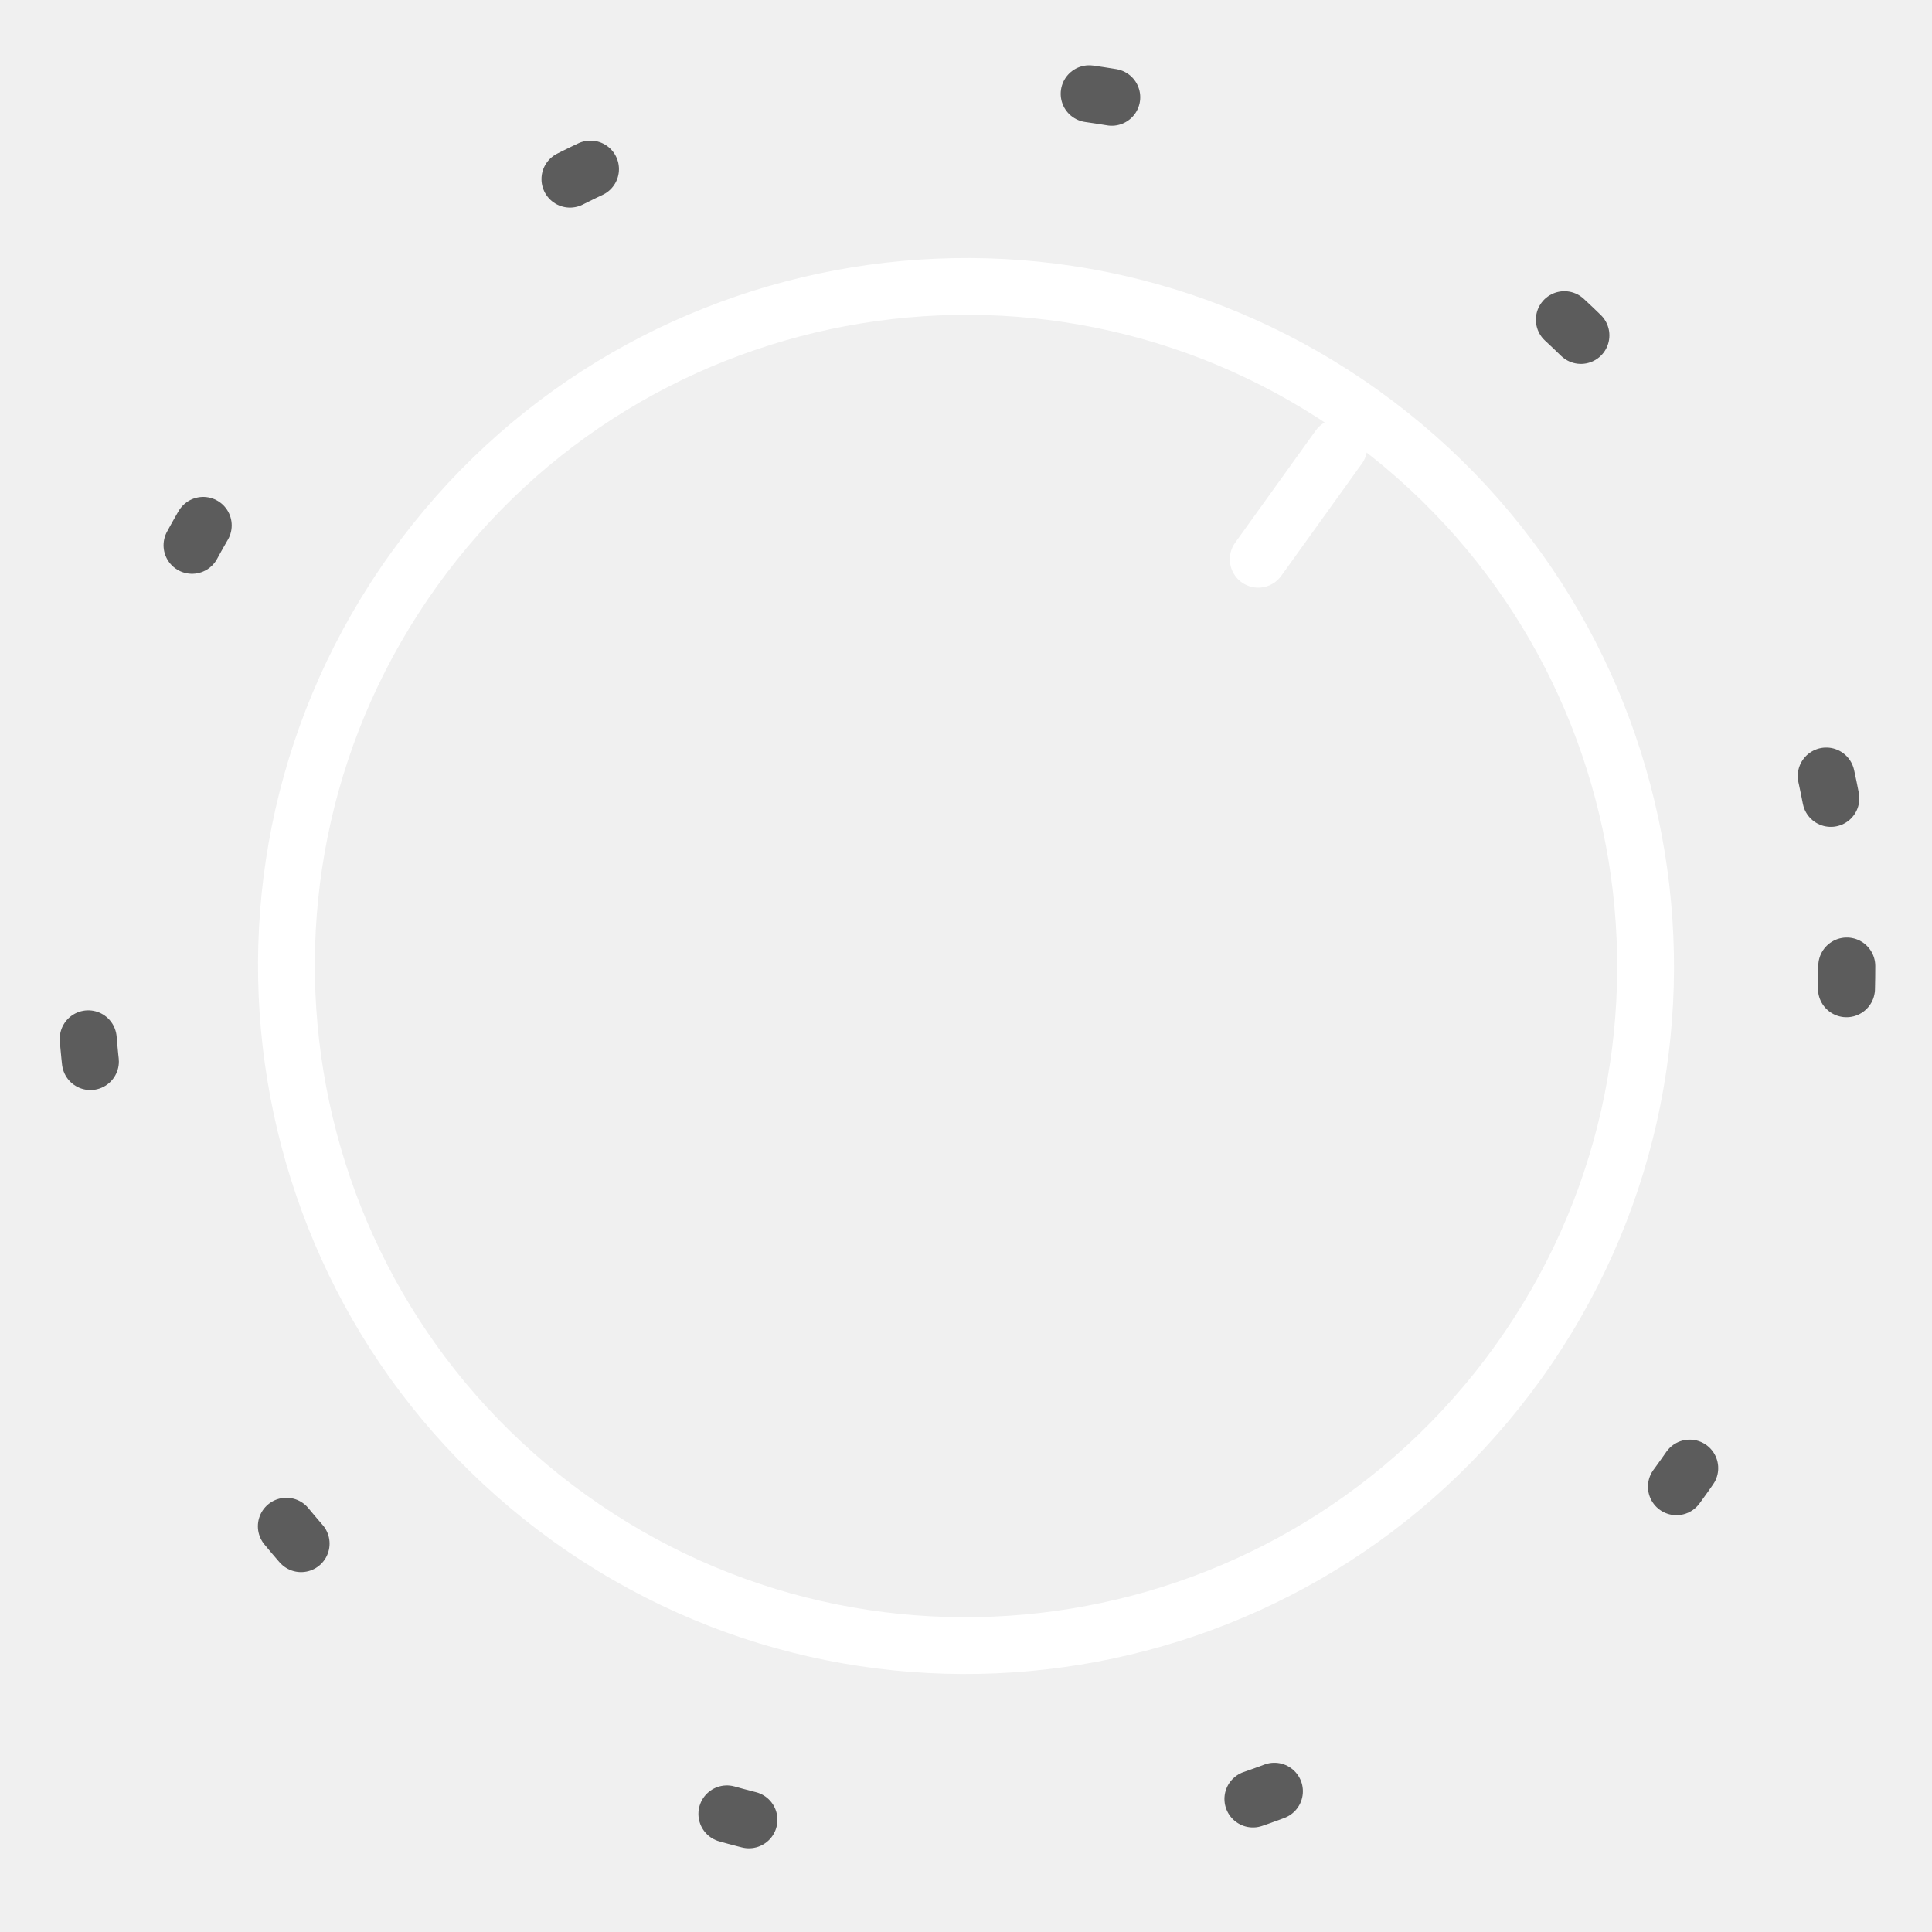
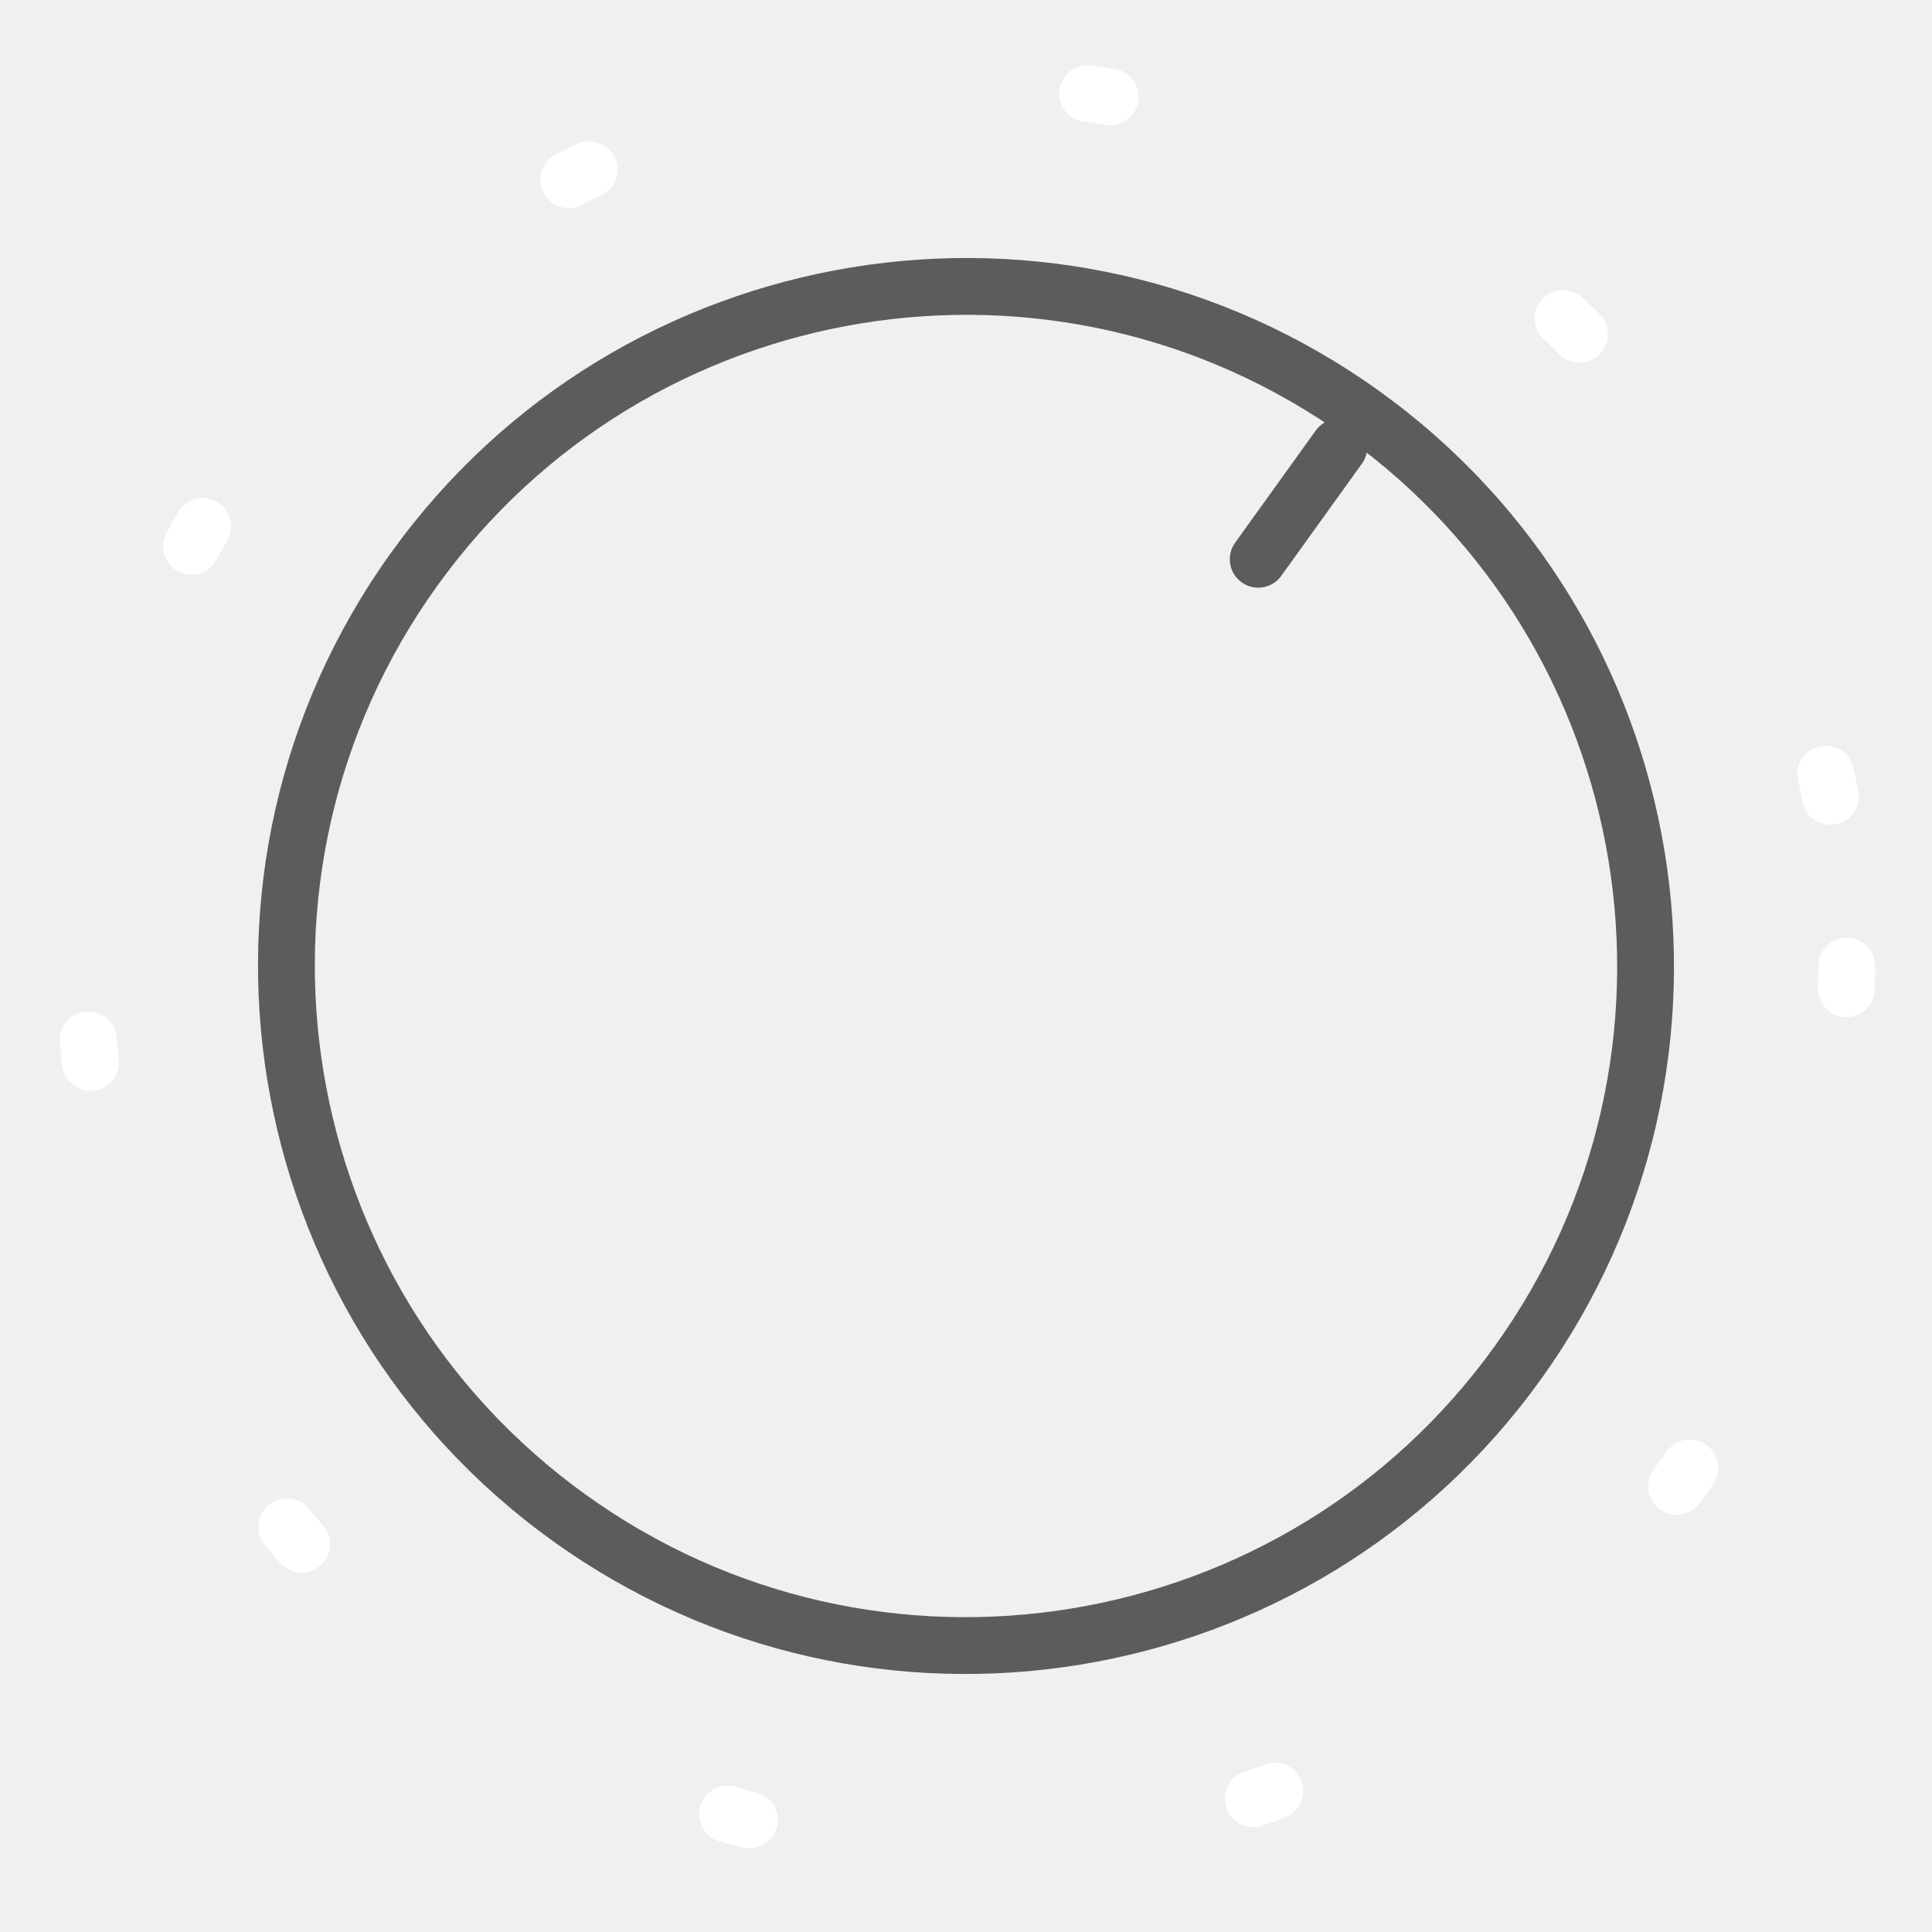
<svg xmlns="http://www.w3.org/2000/svg" width="100%" height="100%" viewBox="0 0 68 68" version="1.1" xml:space="preserve" style="fill-rule:evenodd;clip-rule:evenodd;stroke-linecap:round;stroke-miterlimit:1;">
-   <g transform="matrix(1,0,0,1,-75.1962,-1)">
-     <g id="ico-cd" transform="matrix(1.0546,0,0,1.0625,75.1962,1)">
-       <rect x="0" y="0" width="64.48" height="64" style="fill:none;" />
-       <g transform="matrix(0.75261,0.536708,-0.54073,0.747012,-499.862,-576.813)">
-         <path d="M852.5,177C866.574,177 878,188.426 878,202.5C878,216.574 866.574,228 852.5,228C838.426,228 827,216.574 827,202.5C827,188.426 838.426,177 852.5,177ZM852.5,179.046C839.556,179.046 829.046,189.556 829.046,202.5C829.046,215.444 839.556,225.954 852.5,225.954C865.444,225.954 875.954,215.444 875.954,202.5C875.954,189.556 865.444,179.046 852.5,179.046Z" style="fill:white;" />
-       </g>
-       <g transform="matrix(0.374469,0.267045,-0.269046,0.371684,-225.586,-280.493)">
-         <path d="M852.5,182L852.5,192" style="fill:none;stroke:white;stroke-width:4.11px;" />
-       </g>
-       <g transform="matrix(1.15275,0,0,1.14418,-950.479,-199.696)">
-         <circle cx="852.5" cy="202.5" r="25.5" style="fill:none;stroke:rgb(92,92,92);stroke-width:1.65px;stroke-dasharray:0.66,14.81,0,0,0,0;" />
-       </g>
-     </g>
-   </g>
+   <rect id="ico-cd" x="0" y="0" width="68" height="68" style="fill:none;" />
+   <path d="M48.541,13.761c11.171,8.025 13.724,23.61 5.698,34.78c-8.025,11.171 -23.61,13.724 -34.78,5.698c-11.171,-8.025 -13.724,-23.61 -5.698,-34.78c8.025,-11.171 23.61,-13.724 34.78,-5.698Zm-1.167,1.624c-10.274,-7.382 -24.608,-5.033 -31.989,5.241c-7.382,10.274 -5.033,24.608 5.241,31.989c10.274,7.382 24.608,5.033 31.989,-5.241c7.382,-10.273 5.033,-24.608 -5.241,-31.989Z" style="fill:#5c5c5c;" />
+   <path d="M47.123,15.735l-2.838,3.949" style="fill:none;stroke:#5c5c5c;stroke-width:2px;" />
+   <circle cx="34" cy="34" r="31" style="fill:none;stroke:#fff;stroke-width:2px;stroke-dasharray:0.8,18,0,0,0,0;" />
</svg>
